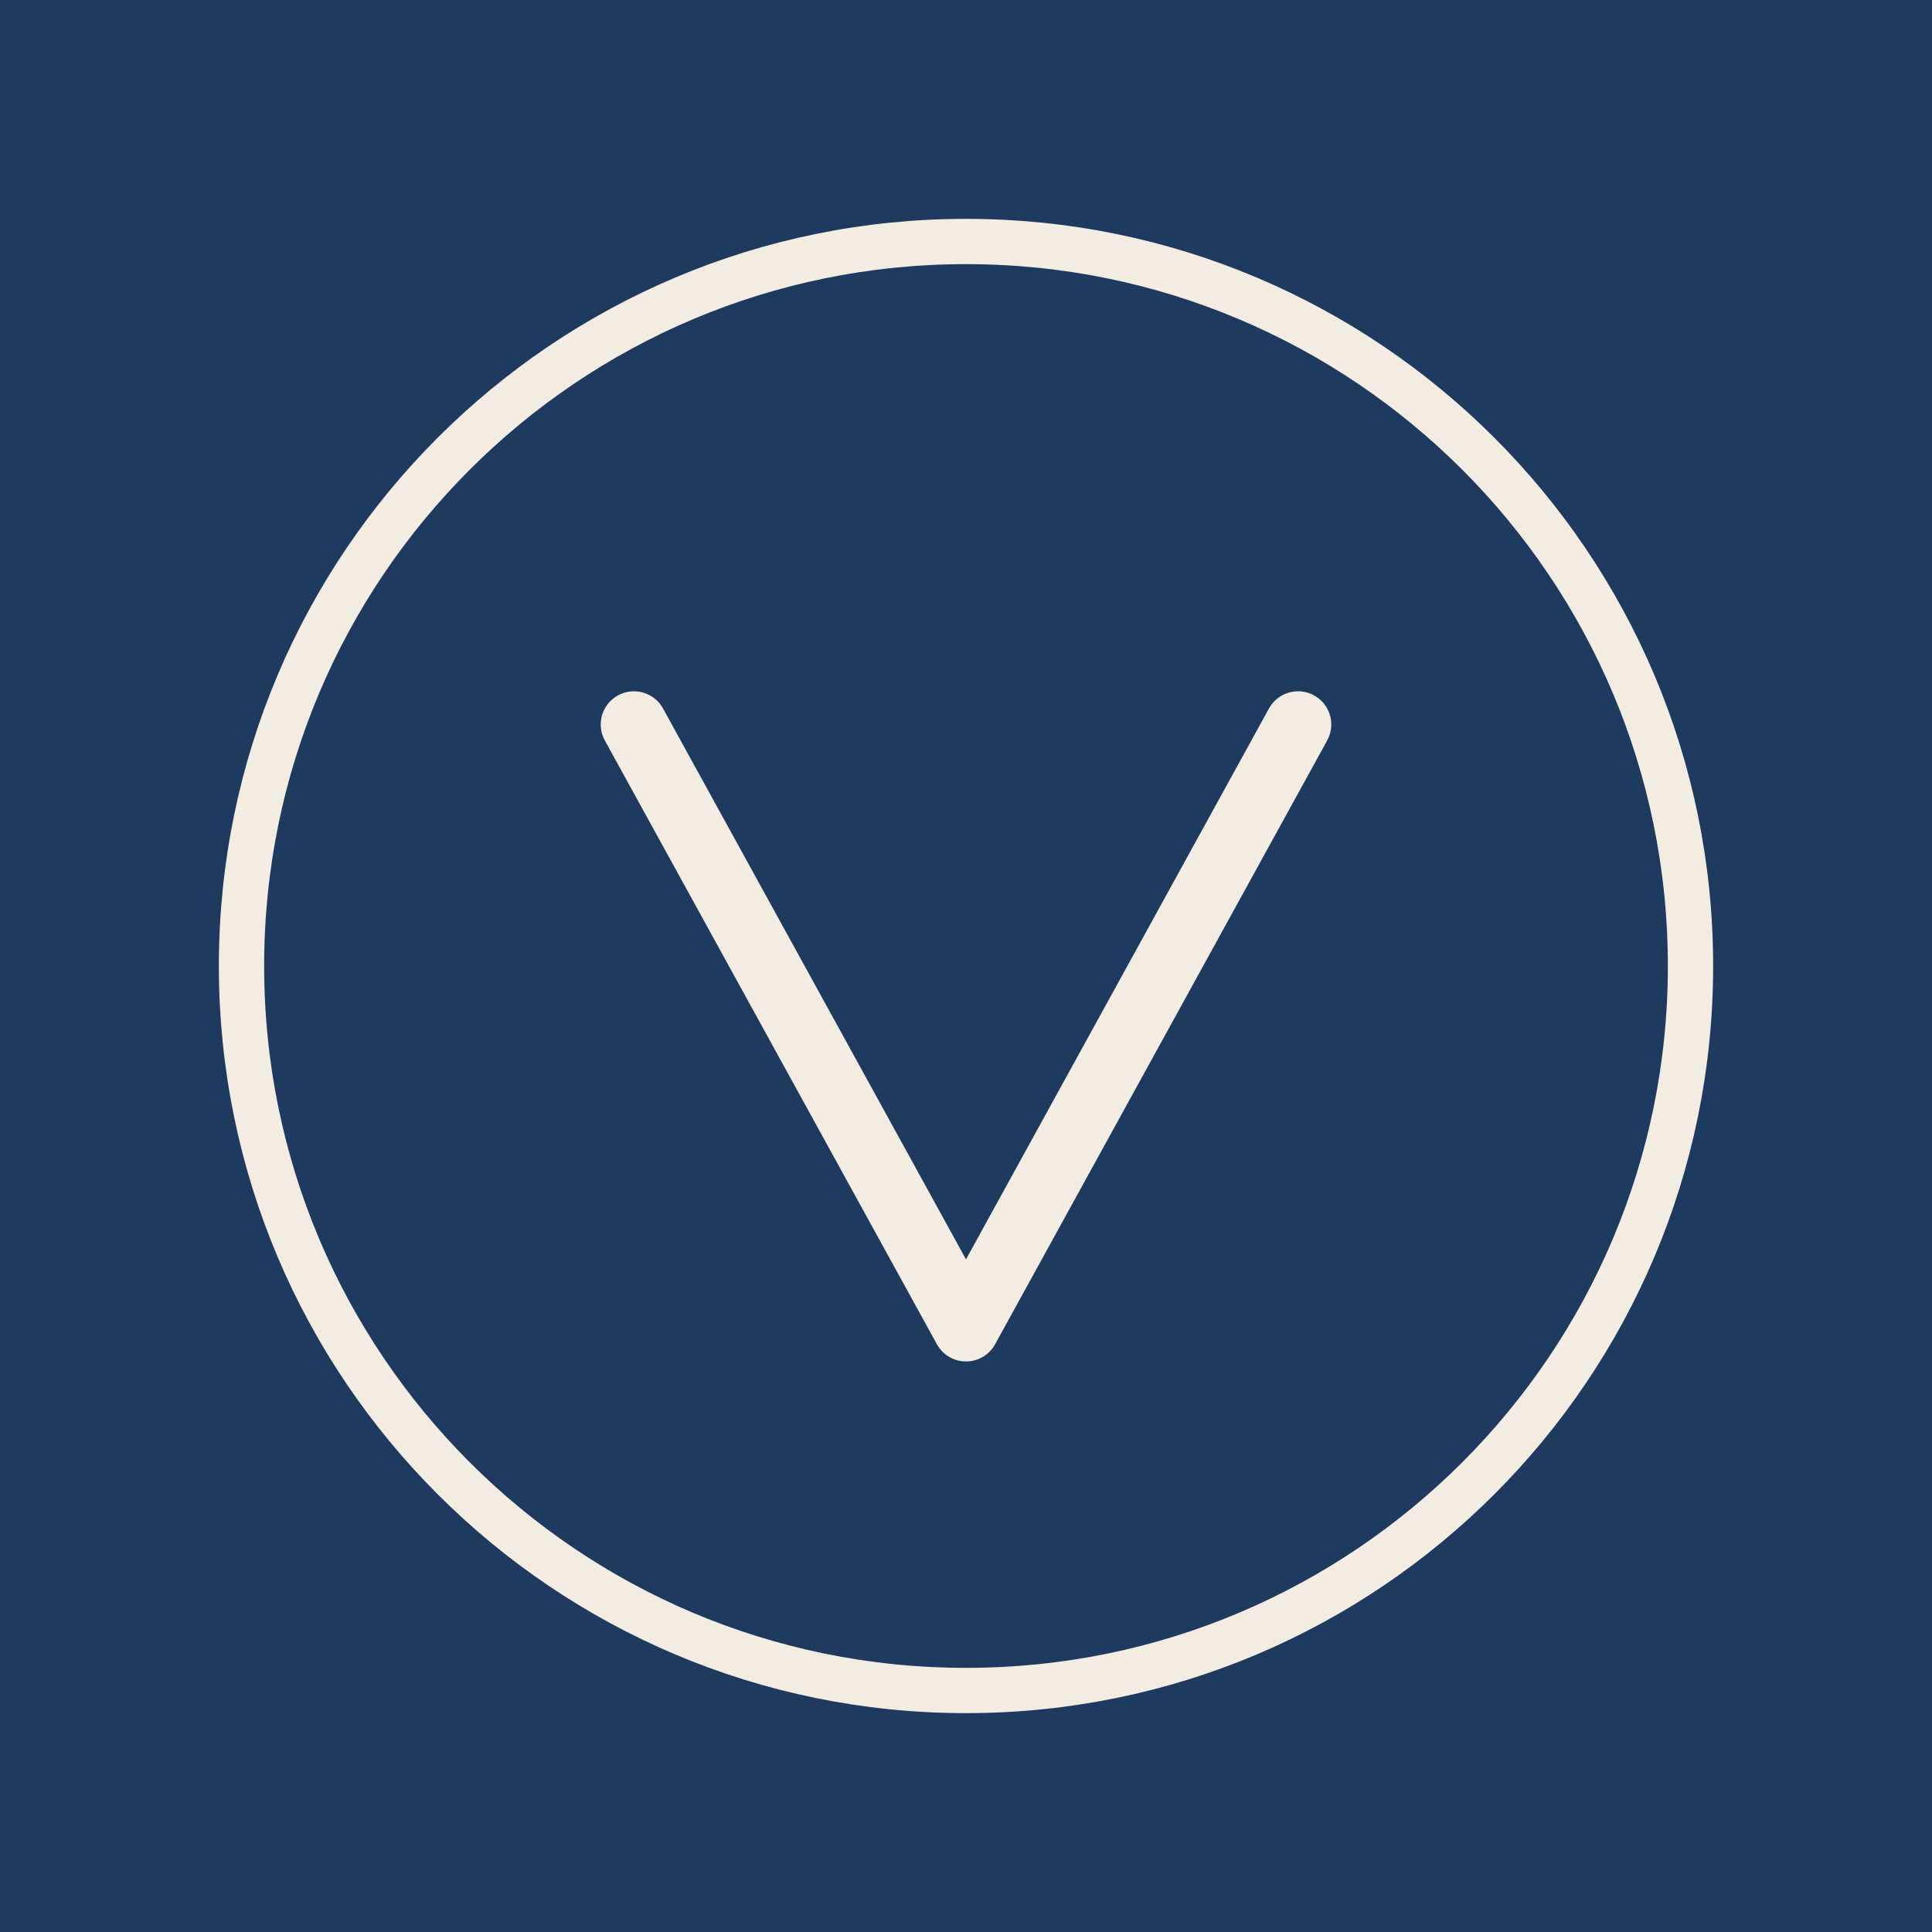
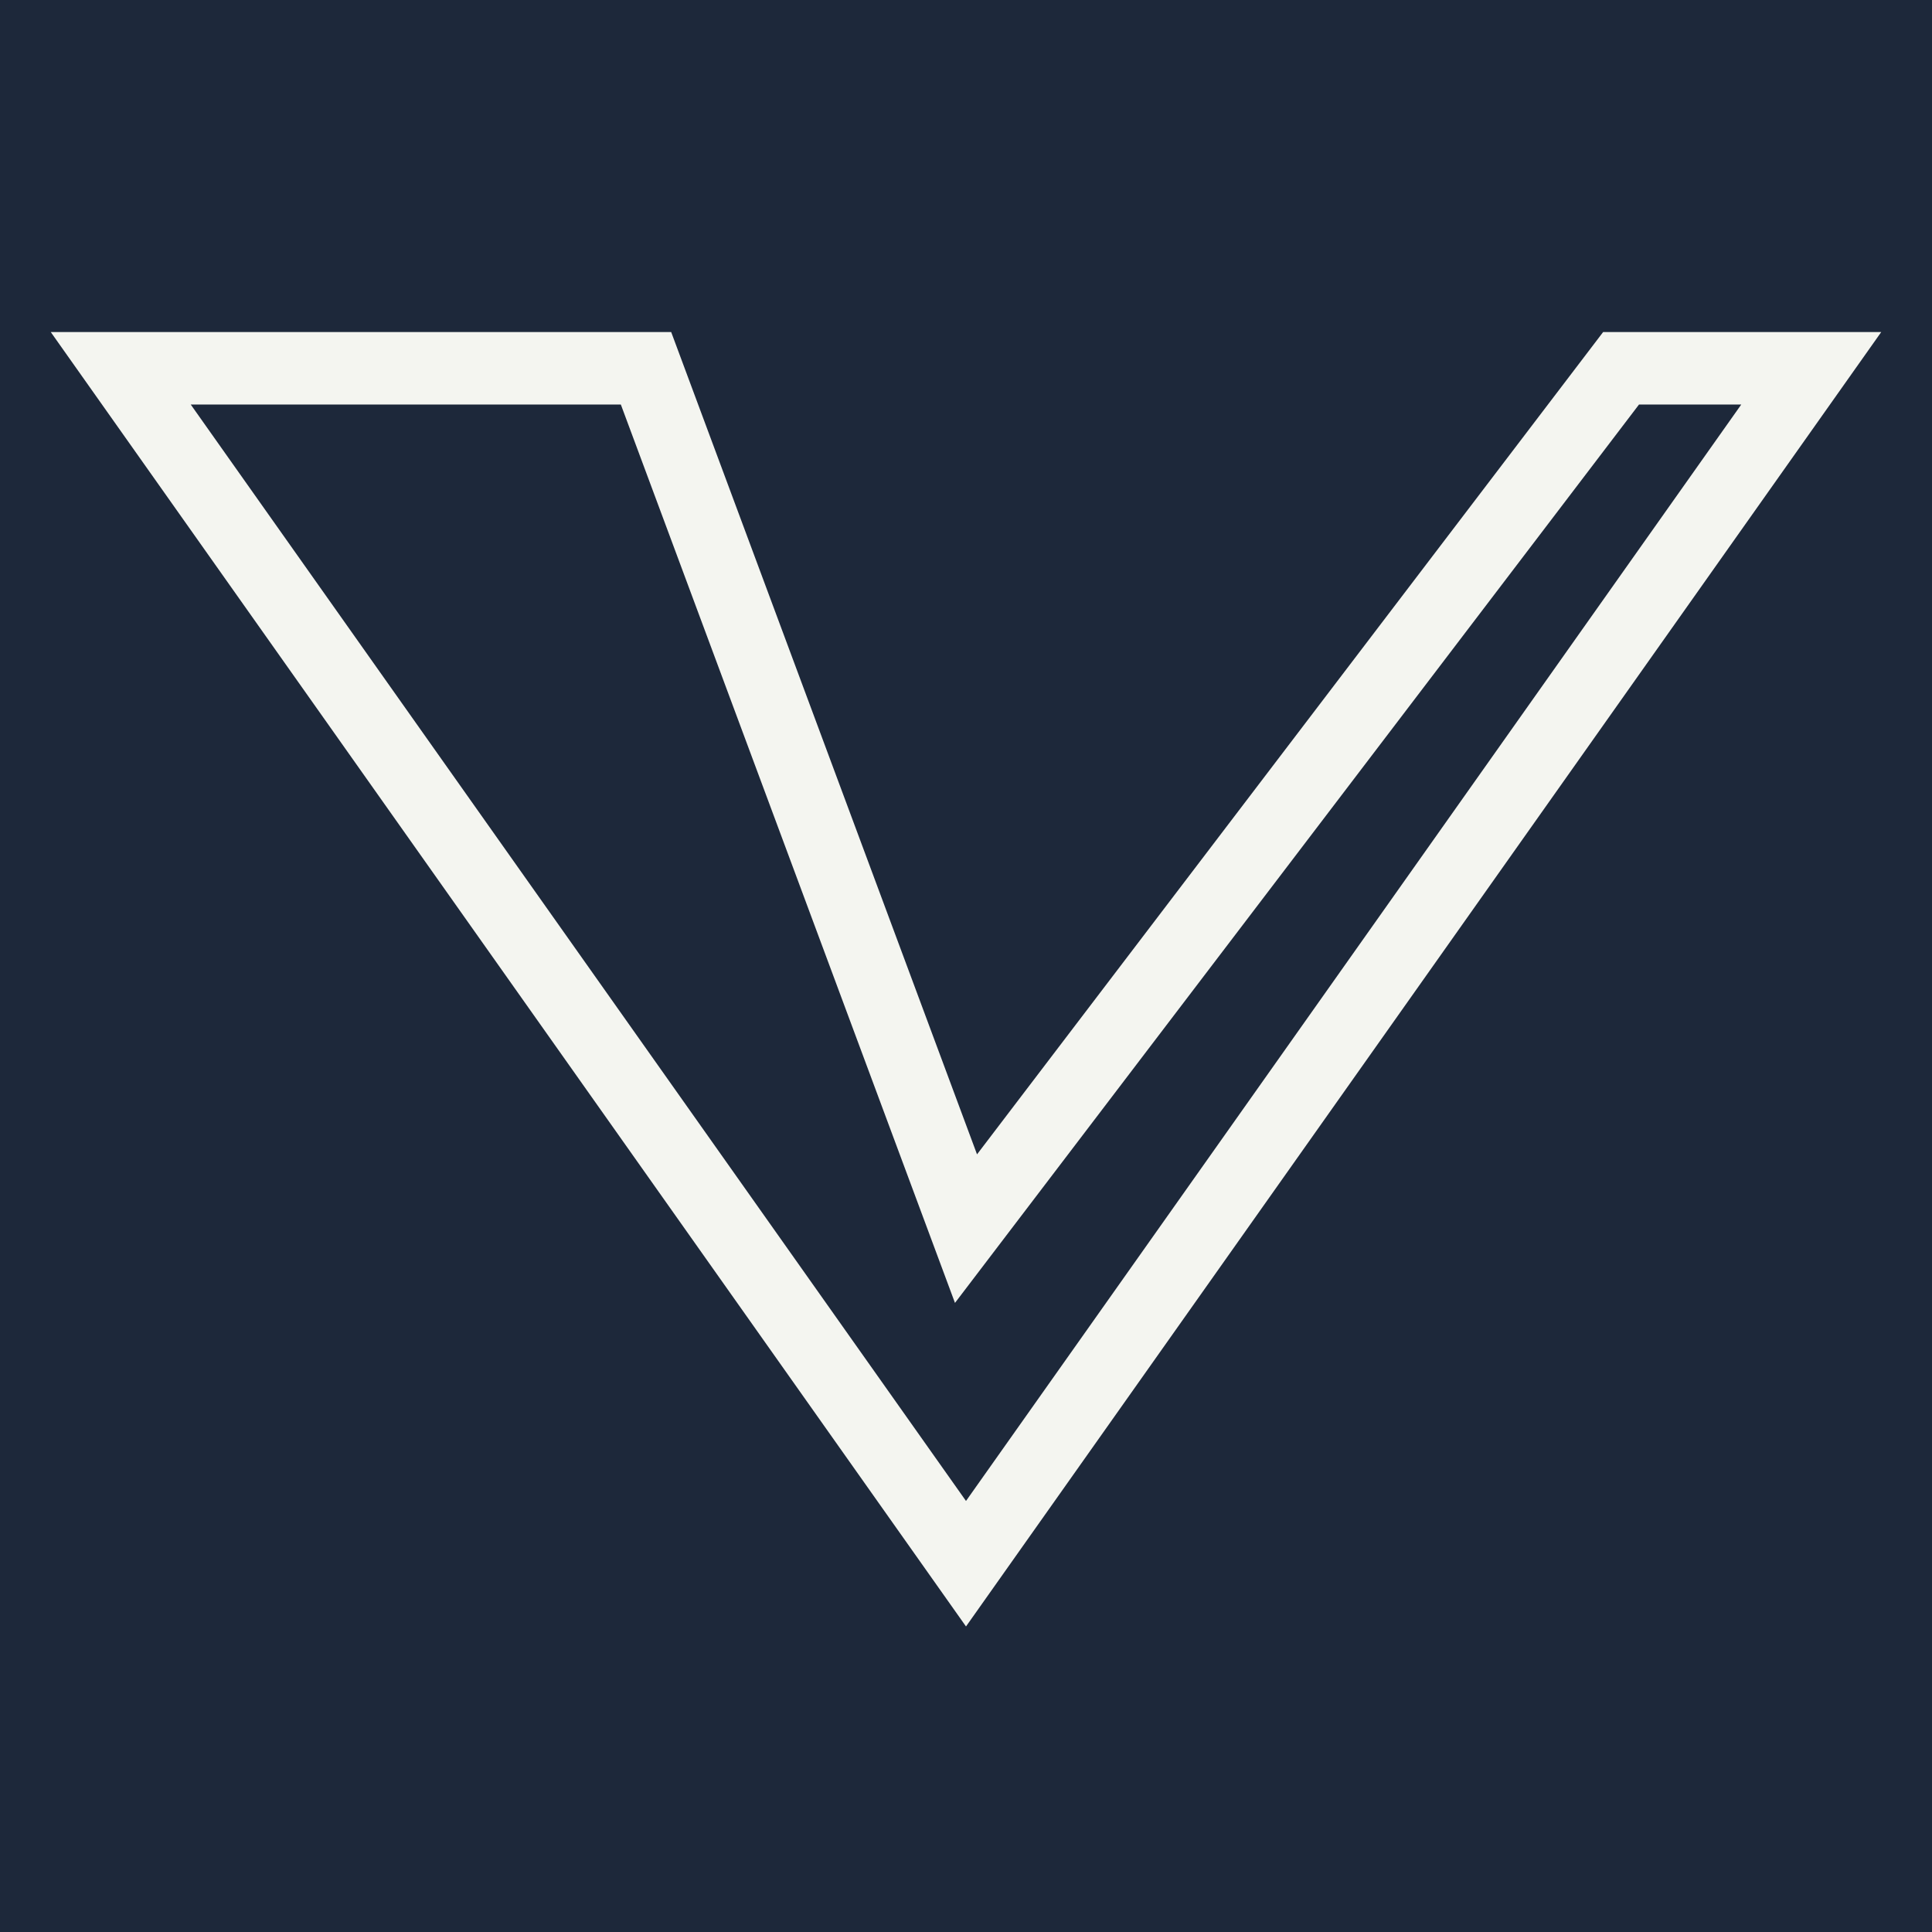
<svg xmlns="http://www.w3.org/2000/svg" viewBox="0 0 64 64" role="img" aria-label="VIVERE">
-   <rect width="64" height="64" fill="#1F3A5F" />
-   <circle cx="32" cy="32" r="24" fill="none" stroke="#F3ECE2" stroke-width="1.5" />
-   <path d="M21 24 L32 44 L43 24" fill="none" stroke="#F3ECE2" stroke-width="2.2" stroke-linecap="round" stroke-linejoin="round" />
+   <rect width="64" height="64" fill="#1D283A" />
+   <path d="M 4 12.2 L 32 51.8 L 60 12.2 L 53.7 12.2 L 32 40.7 L 21.4 12.2 Z" fill="none" stroke="#F4F5F0" stroke-width="2.4" stroke-linejoin="miter" stroke-miterlimit="10" />
</svg>
